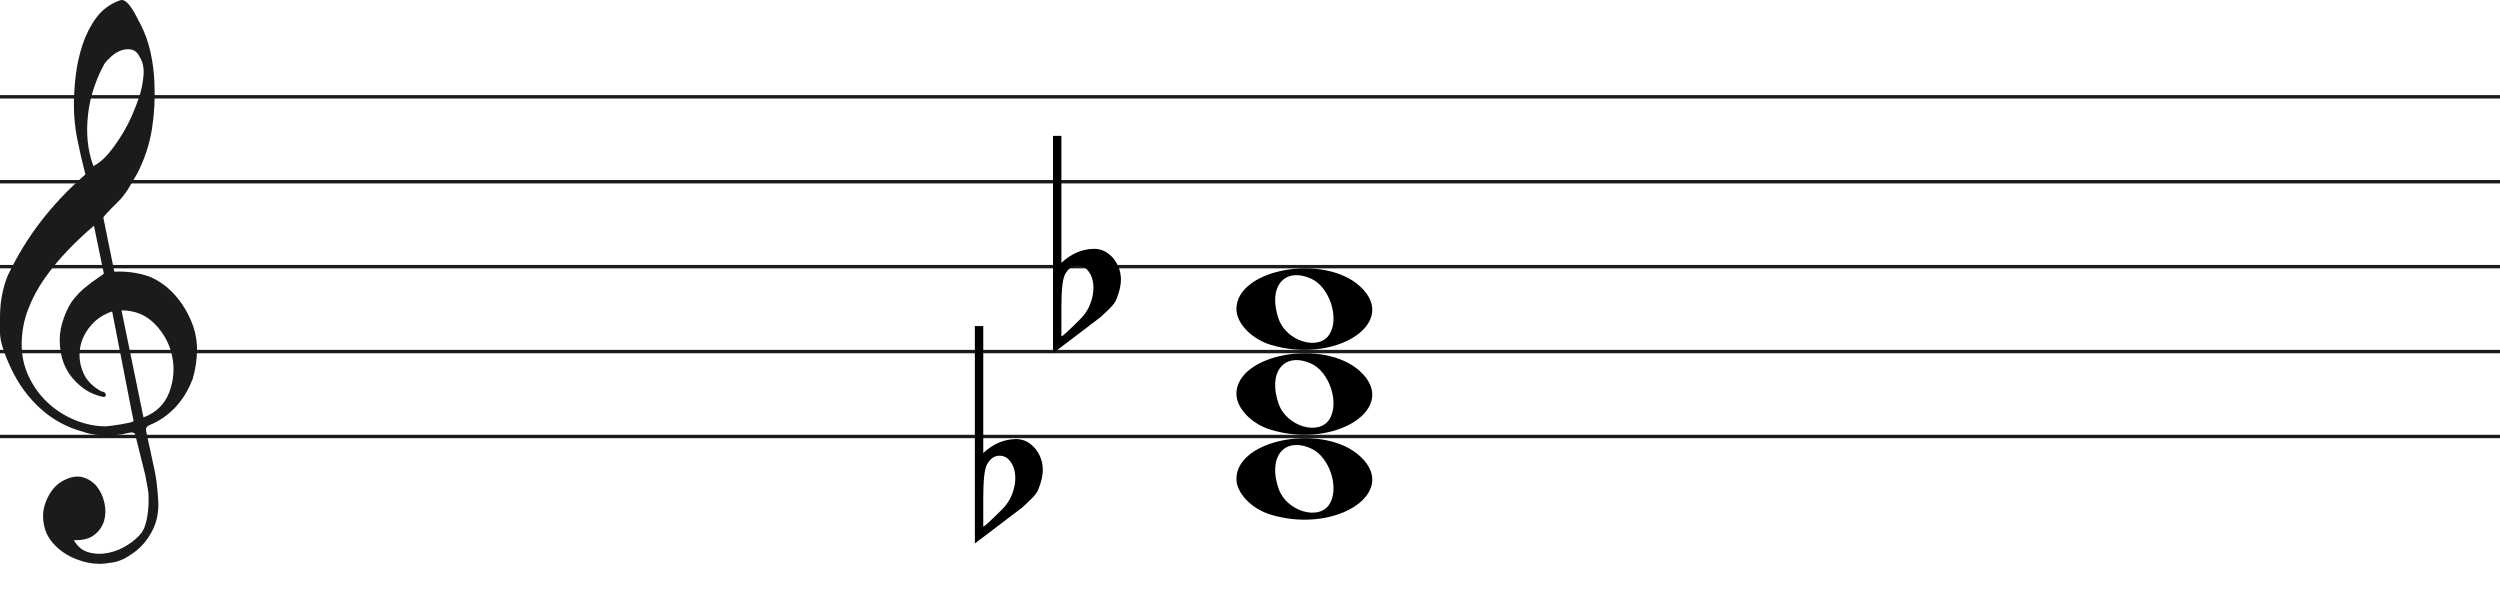
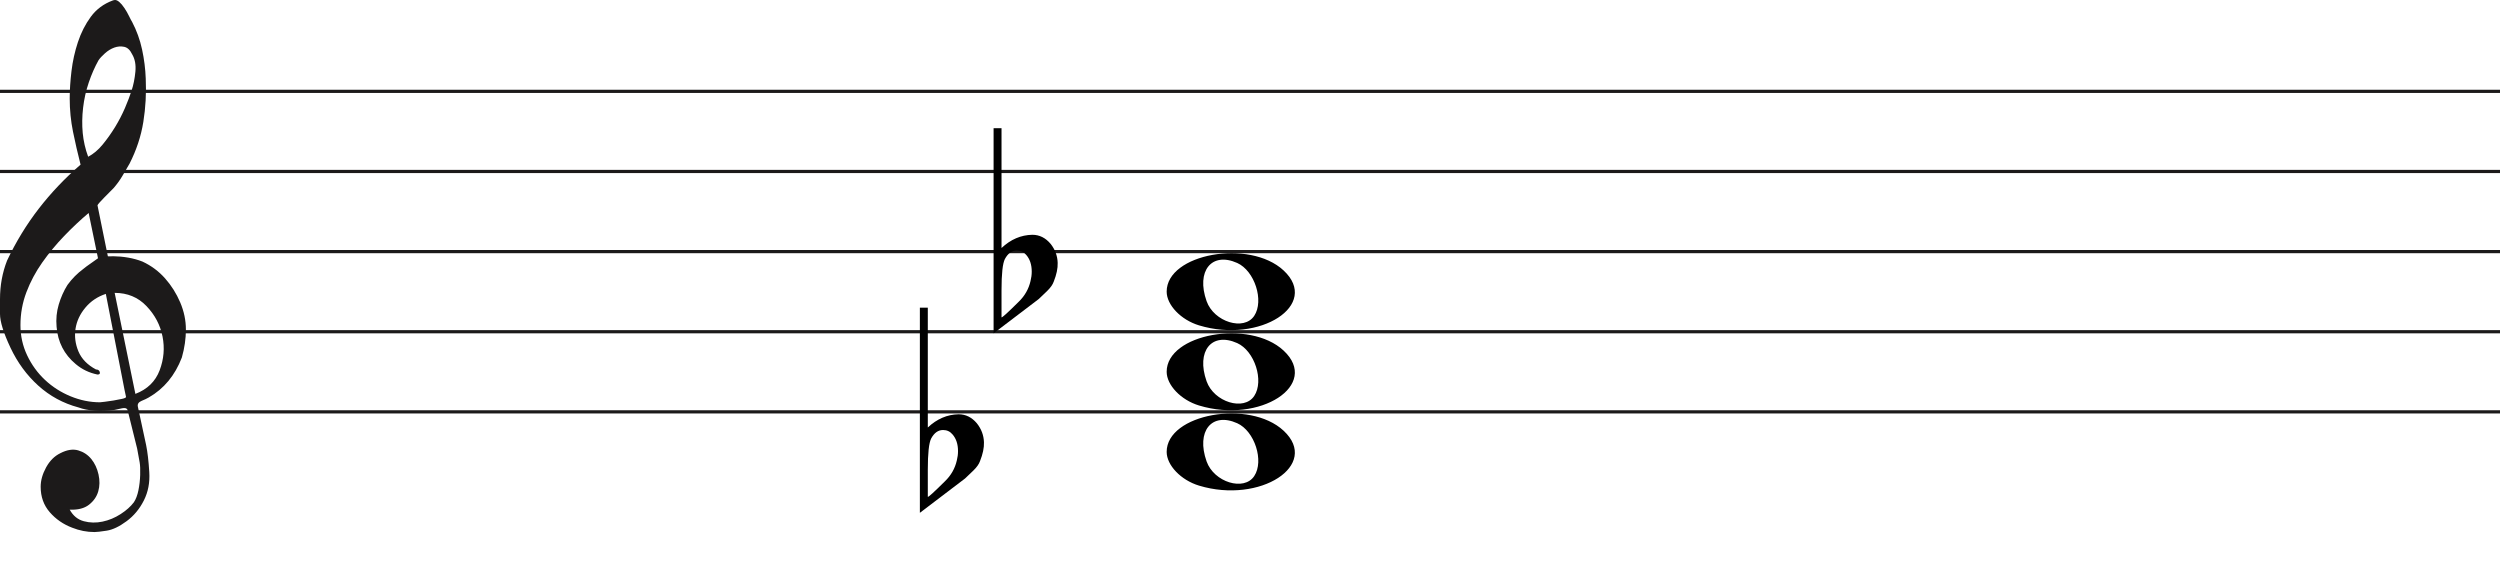
- <svg xmlns="http://www.w3.org/2000/svg" width="736" height="176" viewBox="0 0 736 176" fill="none">
-   <line y1="28.5" x2="736" y2="28.5" stroke="#1C1A1A" />
-   <line y1="53.5" x2="736" y2="53.5" stroke="#1C1A1A" />
-   <line y1="78.5" x2="736" y2="78.5" stroke="#1C1A1A" />
-   <line y1="103.5" x2="736" y2="103.5" stroke="#1C1A1A" />
-   <line y1="128.5" x2="736" y2="128.5" stroke="#1C1A1A" />
+ <svg xmlns="http://www.w3.org/2000/svg" width="780" height="176" viewBox="0 0 780 176" fill="none">
+   <line y1="28.5" x2="780" y2="28.5" stroke="#1C1A1A" />
+   <line y1="53.5" x2="780" y2="53.5" stroke="#1C1A1A" />
+   <line y1="78.5" x2="780" y2="78.5" stroke="#1C1A1A" />
+   <line y1="103.5" x2="780" y2="103.5" stroke="#1C1A1A" />
+   <line y1="128.5" x2="780" y2="128.5" stroke="#1C1A1A" />
  <path d="M33.02 91.694C30.445 92.54 28.317 93.969 26.636 95.981C24.955 97.991 23.93 100.188 23.562 102.57C23.195 104.951 23.497 107.306 24.469 109.635C25.441 111.964 27.266 113.843 29.946 115.272C30.576 115.272 30.97 115.537 31.128 116.066C31.285 116.595 31.049 116.859 30.419 116.859C27.844 116.33 25.585 115.245 23.641 113.605C20.016 110.588 18.02 106.698 17.652 101.935C17.442 99.553 17.665 97.251 18.322 95.028C18.979 92.805 19.885 90.767 21.041 88.914C22.459 86.957 24.14 85.263 26.084 83.834C26.189 83.728 26.491 83.49 26.991 83.12C27.49 82.749 27.976 82.405 28.448 82.088C28.921 81.77 29.63 81.267 30.576 80.579L27.66 66.448C25.086 68.618 22.538 71.012 20.016 73.632C17.495 76.252 15.209 79.018 13.16 81.928C11.111 84.84 9.47 87.923 8.235 91.178C7 94.433 6.383 97.859 6.383 101.459C6.383 104.793 7.079 107.929 8.472 110.866C9.864 113.803 11.716 116.357 14.027 118.526C16.339 120.696 19.005 122.403 22.026 123.648C25.047 124.891 28.107 125.513 31.207 125.513C31.312 125.513 31.797 125.46 32.664 125.354C33.532 125.249 34.451 125.116 35.422 124.957C36.395 124.799 37.288 124.626 38.102 124.441C38.916 124.256 39.324 124.057 39.324 123.846L38.85 121.623C36.802 111.197 34.857 101.22 33.02 91.694ZM35.777 91.376L42.239 122.893C45.97 121.464 48.491 119.016 49.804 115.55C51.118 112.083 51.419 108.564 50.71 104.991C50.001 101.419 48.334 98.256 45.706 95.504C43.08 92.751 39.77 91.376 35.777 91.376ZM27.503 48.903C29.131 48.056 30.642 46.786 32.034 45.092C33.426 43.399 34.713 41.586 35.896 39.654C37.077 37.723 38.102 35.751 38.969 33.739C39.836 31.729 40.532 29.903 41.057 28.262C41.635 26.516 42.029 24.557 42.239 22.387C42.449 20.217 42.108 18.392 41.215 16.909C40.585 15.587 39.757 14.819 38.733 14.607C37.708 14.396 36.683 14.475 35.659 14.845C34.635 15.216 33.663 15.811 32.743 16.632C31.824 17.452 31.154 18.18 30.734 18.815C29.578 20.879 28.566 23.181 27.7 25.722C26.833 28.262 26.242 30.895 25.927 33.621C25.611 36.346 25.572 38.966 25.808 41.481C26.045 43.994 26.61 46.469 27.503 48.903ZM25.139 51.364C24.245 47.871 23.457 44.444 22.774 41.083C22.091 37.723 21.75 34.269 21.75 30.723C21.75 28.13 21.934 25.285 22.302 22.189C22.669 19.093 23.339 16.076 24.311 13.138C25.283 10.201 26.623 7.568 28.33 5.24C30.038 2.91 32.309 1.217 35.147 0.158C35.409 0.053 35.672 0 35.934 0C36.302 0 36.736 0.211 37.235 0.635C37.734 1.058 38.26 1.68 38.811 2.501C39.362 3.321 39.849 4.168 40.269 5.041C40.689 5.914 41.004 6.51 41.215 6.828C42.633 9.527 43.67 12.398 44.328 15.441C44.984 18.484 45.365 21.514 45.471 24.53C45.68 29.083 45.431 33.581 44.722 38.027C44.013 42.472 42.581 46.813 40.426 51.046C39.691 52.317 38.943 53.6 38.181 54.897C37.419 56.194 36.513 57.45 35.462 58.667C35.252 58.88 34.871 59.264 34.319 59.819C33.767 60.375 33.203 60.944 32.625 61.526C32.047 62.108 31.535 62.651 31.088 63.153C30.642 63.656 30.419 63.96 30.419 64.067L33.649 79.944C33.67 80.048 35.265 79.944 35.265 79.944C38.348 79.983 41.612 80.486 44.446 81.611C47.178 82.881 49.529 84.627 51.499 86.851C53.469 89.074 55.044 91.574 56.227 94.353C57.409 97.132 58 99.95 58 102.808C58 105.665 57.579 108.577 56.739 111.54C54.585 117.151 51.144 121.305 46.416 124.004C45.89 124.322 45.141 124.68 44.17 125.076C43.198 125.473 42.817 126.095 43.027 126.942C44.288 132.708 45.141 136.676 45.589 138.85C46.035 141.024 46.364 143.829 46.573 147.265C46.783 150.551 46.218 153.507 44.879 156.152C43.539 158.807 41.74 160.961 39.481 162.624C37.222 164.297 35.16 165.269 33.295 165.569C31.429 165.86 30.155 166 29.473 166C27.109 166 24.797 165.549 22.538 164.648C19.754 163.596 17.416 161.983 15.524 159.809C13.633 157.635 12.688 154.99 12.688 151.874C12.688 149.91 13.252 147.897 14.382 145.833C15.511 143.769 16.995 142.286 18.834 141.395C20.883 140.333 22.735 140.042 24.39 140.513C26.045 140.994 27.411 141.895 28.488 143.218C29.565 144.54 30.314 146.143 30.734 148.017C31.154 149.9 31.128 151.653 30.655 153.297C30.182 154.94 29.224 156.332 27.779 157.464C26.334 158.606 24.324 159.117 21.75 159.017C22.801 160.921 24.272 162.123 26.163 162.624C28.054 163.135 29.998 163.165 31.994 162.744C33.991 162.323 35.869 161.542 37.629 160.4C39.389 159.268 40.769 158.035 41.766 156.713C42.397 155.761 42.87 154.519 43.185 152.986C43.5 151.443 43.684 149.85 43.736 148.177C43.789 146.514 43.736 145.212 43.579 144.29C43.421 143.358 43.158 141.915 42.79 139.962C41.215 133.56 40.217 129.533 39.796 127.89C39.586 127.366 39.021 127.193 38.102 127.379C37.182 127.564 36.408 127.736 35.777 127.89C31.259 128.481 27.477 128.21 24.429 127.101C19.701 125.831 15.538 123.568 11.939 120.313C8.34 117.058 5.451 113.115 3.27 108.484C1.09 103.853 0 100.334 0 97.925C0 95.518 0 93.996 0 93.361C0 89.074 0.736 85.051 2.207 81.293C4.991 75.418 8.288 70.02 12.097 65.098C15.905 60.176 20.253 55.598 25.139 51.364Z" fill="#1C1A1A" />
  <path d="M312.475 40V71.091C312.475 71.091 312.475 73.186 312.475 77.378C315.332 74.693 318.537 73.317 322.091 73.252C324.313 73.252 326.217 74.201 327.804 76.101C329.2 77.869 329.93 79.834 329.994 81.995C330.057 83.698 329.645 85.662 328.756 87.889C328.439 88.806 327.74 89.788 326.661 90.836C325.836 91.622 324.979 92.441 324.091 93.292C319.394 96.829 314.697 100.398 310 104V40H312.475ZM320.187 79.539C319.426 78.622 318.442 78.164 317.236 78.164C315.712 78.164 314.475 79.048 313.523 80.816C312.824 82.191 312.475 85.433 312.475 90.541V98.99C312.539 99.252 314.316 97.647 317.807 94.176C319.711 92.343 320.949 90.181 321.52 87.693C321.774 86.71 321.901 85.728 321.901 84.746C321.901 82.584 321.33 80.849 320.187 79.539Z" fill="black" />
  <path d="M289.475 96V127.091C289.475 127.091 289.475 129.186 289.475 133.378C292.332 130.693 295.537 129.317 299.091 129.252C301.313 129.252 303.217 130.201 304.804 132.101C306.2 133.869 306.93 135.834 306.994 137.995C307.057 139.698 306.645 141.662 305.756 143.889C305.439 144.806 304.74 145.788 303.661 146.836C302.836 147.622 301.979 148.441 301.091 149.292C296.394 152.829 291.697 156.398 287 160V96H289.475ZM297.187 135.539C296.426 134.622 295.442 134.164 294.236 134.164C292.712 134.164 291.475 135.048 290.523 136.816C289.824 138.191 289.475 141.433 289.475 146.542V154.99C289.539 155.252 291.316 153.647 294.807 150.176C296.711 148.343 297.949 146.181 298.52 143.693C298.774 142.71 298.901 141.728 298.901 140.746C298.901 138.584 298.33 136.849 297.187 135.539Z" fill="black" />
  <path d="M374.097 101.514C368.453 99.805 364 95.161 364 90.984C364 79.16 389.813 74.481 400.473 84.373C412 95.069 393.188 107.295 374.097 101.514H374.097ZM391.315 98.544C394.455 93.829 391.453 84.486 386.013 82.048C378.025 78.467 373.129 84.569 376.456 93.959C378.757 100.453 388.119 103.343 391.315 98.544Z" fill="black" />
  <path d="M374.097 126.514C368.453 124.805 364 120.161 364 115.984C364 104.16 389.813 99.481 400.473 109.372C412 120.069 393.188 132.295 374.097 126.514H374.097ZM391.315 123.544C394.455 118.829 391.453 109.486 386.013 107.048C378.025 103.467 373.129 109.569 376.456 118.959C378.757 125.453 388.119 128.343 391.315 123.544Z" fill="black" />
  <path d="M374.097 151.514C368.453 149.805 364 145.161 364 140.984C364 129.16 389.813 124.481 400.473 134.372C412 145.069 393.188 157.295 374.097 151.514H374.097ZM391.315 148.544C394.455 143.829 391.453 134.486 386.013 132.048C378.025 128.467 373.129 134.569 376.456 143.959C378.757 150.453 388.119 153.343 391.315 148.544Z" fill="black" />
</svg>
